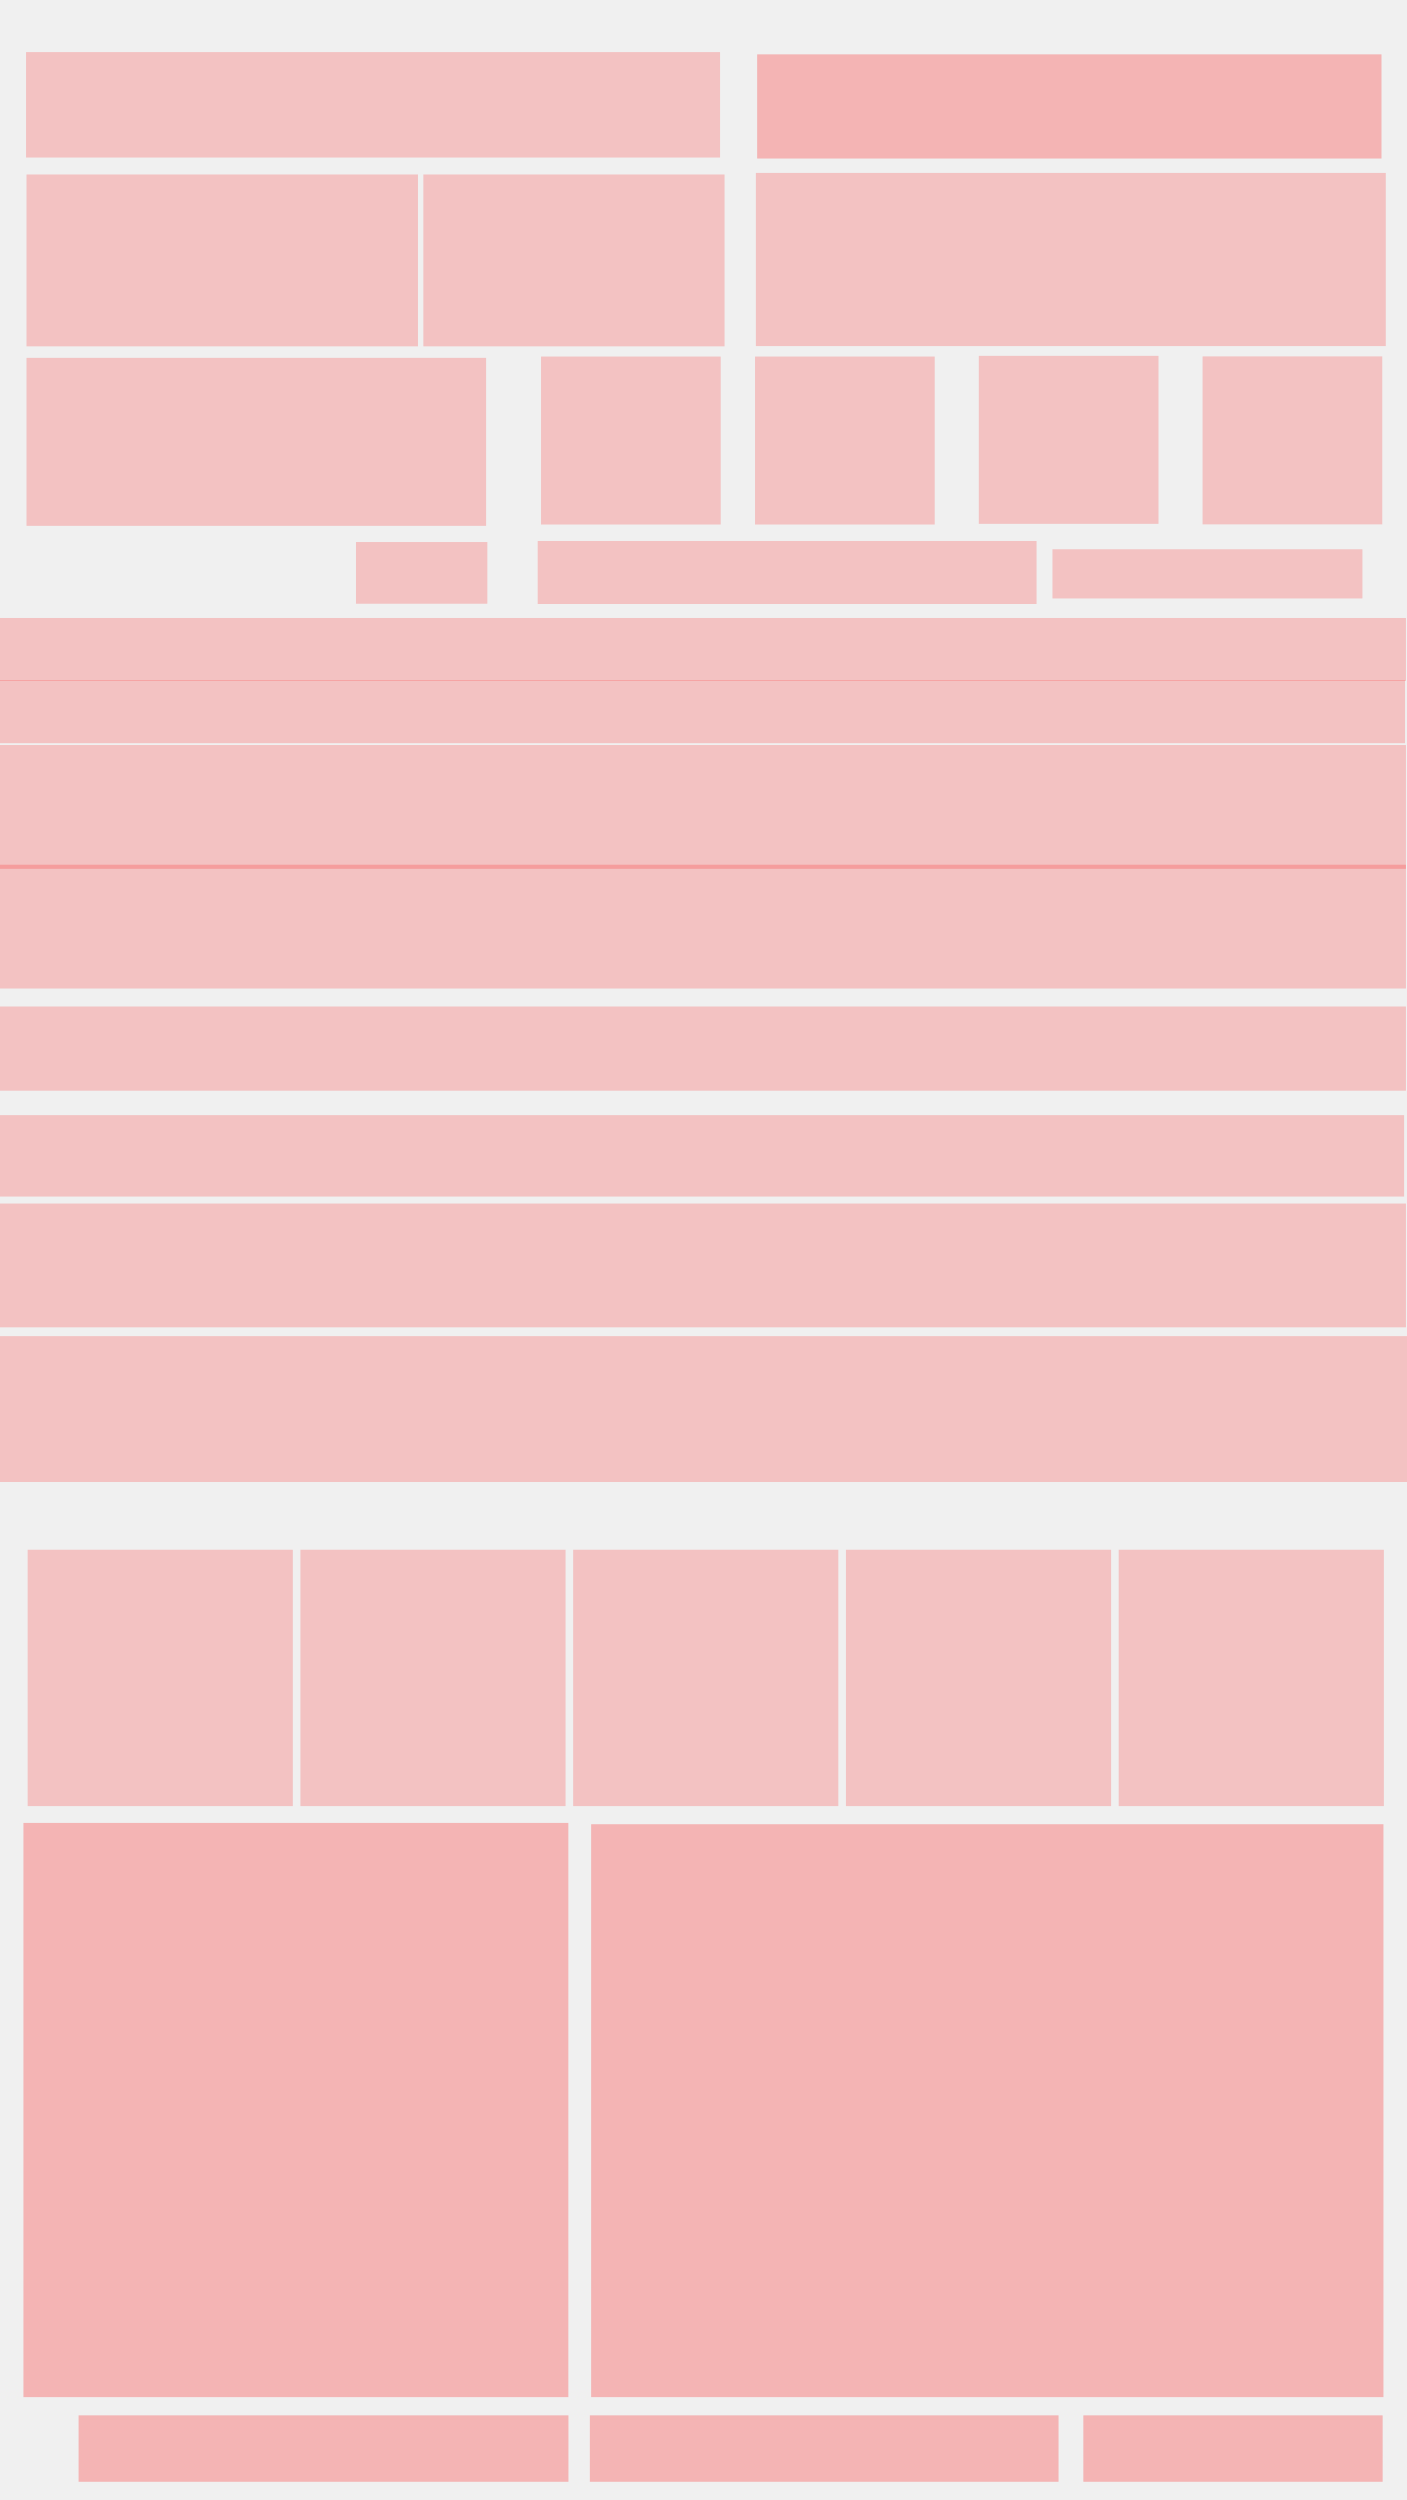
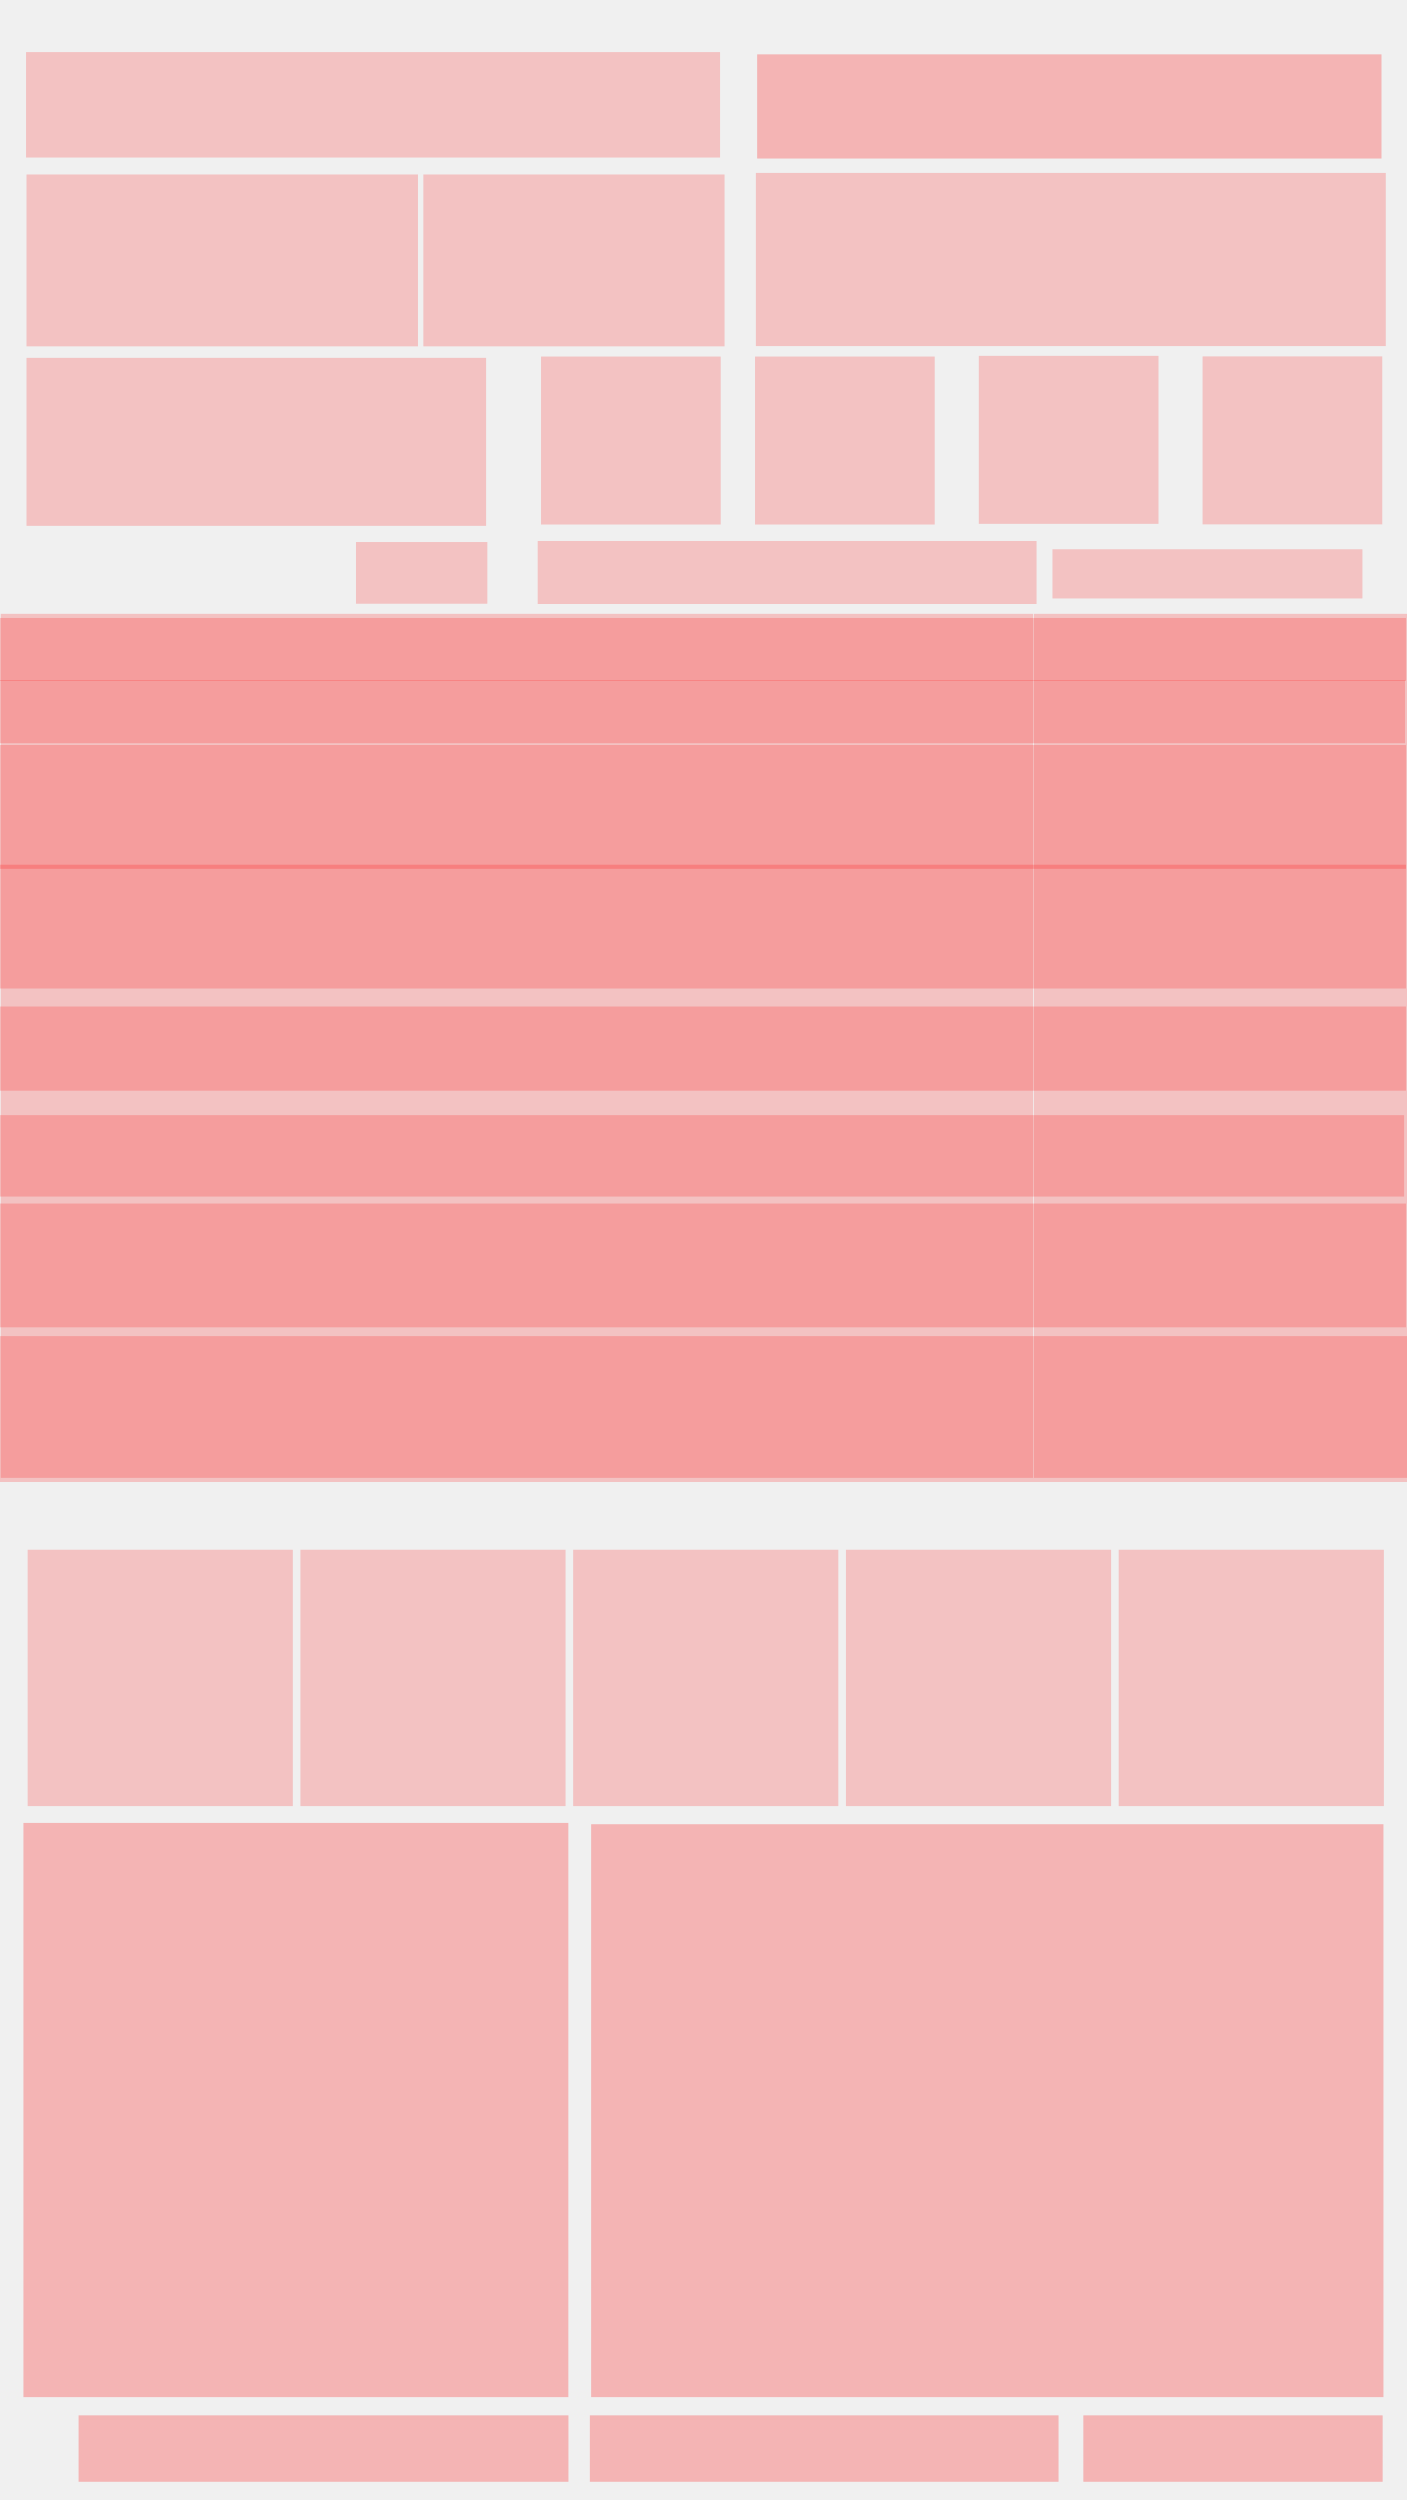
<svg xmlns="http://www.w3.org/2000/svg" width="1080" height="1920" viewBox="0 0 285.75 508" version="1.1" id="svg8">
  <defs id="defs2">
    <marker orient="auto" refY="0.0" refX="0.0" id="marker48000" style="overflow:visible;">
      <path id="path47998" style="fill-rule:evenodd;stroke-width:0.625;stroke-linejoin:round;stroke:#ff7f2a;stroke-opacity:1;fill:#ff7f2a;fill-opacity:1" d="M 8.719,4.034 L -2.207,0.016 L 8.719,-4.002 C 6.973,-1.63 6.983,1.616 8.719,4.034 z " transform="scale(0.6) rotate(180) translate(0,0)" />
    </marker>
    <marker orient="auto" refY="0.0" refX="0.0" id="marker47994" style="overflow:visible;">
      <path id="path47992" style="fill-rule:evenodd;stroke-width:0.625;stroke-linejoin:round;stroke:#ff7f2a;stroke-opacity:1;fill:#ff7f2a;fill-opacity:1" d="M 8.719,4.034 L -2.207,0.016 L 8.719,-4.002 C 6.973,-1.63 6.983,1.616 8.719,4.034 z " transform="scale(0.6) rotate(180) translate(0,0)" />
    </marker>
    <marker orient="auto" refY="0.0" refX="0.0" id="marker47966" style="overflow:visible;">
      <path id="path47964" d="M 0.0,0.0 L 5.0,-5.0 L -12.5,0.0 L 5.0,5.0 L 0.0,0.0 z " style="fill-rule:evenodd;stroke:#ff7f2a;stroke-width:1pt;stroke-opacity:1;fill:#ff7f2a;fill-opacity:1" transform="scale(0.2) rotate(180) translate(6,0)" />
    </marker>
    <marker orient="auto" refY="0.0" refX="0.0" id="marker47962" style="overflow:visible;">
      <path id="path47960" style="fill-rule:evenodd;stroke-width:0.625;stroke-linejoin:round;stroke:#ff7f2a;stroke-opacity:1;fill:#ff7f2a;fill-opacity:1" d="M 8.719,4.034 L -2.207,0.016 L 8.719,-4.002 C 6.973,-1.63 6.983,1.616 8.719,4.034 z " transform="scale(1.1) rotate(180) translate(1,0)" />
    </marker>
    <marker style="overflow:visible" id="marker31050" refX="0" refY="0" orient="auto">
      <path transform="scale(-0.6)" d="M 8.719,4.034 -2.207,0.016 8.719,-4.002 c -1.745,2.372 -1.735,5.617 -6e-7,8.035 z" style="fill:#ffffff;fill-opacity:1;fill-rule:evenodd;stroke:#ffffff;stroke-width:0.625;stroke-linejoin:round;stroke-opacity:1" id="path31048" />
    </marker>
    <marker style="overflow:visible" id="Arrow1Send" refX="0" refY="0" orient="auto">
      <path transform="matrix(-0.2,0,0,-0.2,-1.2,0)" style="fill:#ffffff;fill-opacity:1;fill-rule:evenodd;stroke:#ffffff;stroke-width:1pt;stroke-opacity:1" d="M 0,0 5,-5 -12.5,0 5,5 Z" id="path30793" />
    </marker>
    <marker style="overflow:visible" id="Arrow2Mend" refX="0" refY="0" orient="auto">
      <path transform="scale(-0.6)" d="M 8.719,4.034 -2.207,0.016 8.719,-4.002 c -1.745,2.372 -1.735,5.617 -6e-7,8.035 z" style="fill:#ffffff;fill-opacity:1;fill-rule:evenodd;stroke:#ffffff;stroke-width:0.625;stroke-linejoin:round;stroke-opacity:1" id="path30805" />
    </marker>
    <marker style="overflow:visible" id="Arrow1Mend" refX="0" refY="0" orient="auto">
      <path transform="matrix(-0.4,0,0,-0.4,-4,0)" style="fill:#ffffff;fill-opacity:1;fill-rule:evenodd;stroke:#ffffff;stroke-width:1pt;stroke-opacity:1" d="M 0,0 5,-5 -12.5,0 5,5 Z" id="path30787" />
    </marker>
    <marker style="overflow:visible" id="Arrow2Lend" refX="0" refY="0" orient="auto">
      <path transform="matrix(-1.1,0,0,-1.1,-1.1,0)" d="M 8.719,4.034 -2.207,0.016 8.719,-4.002 c -1.745,2.372 -1.735,5.617 -6e-7,8.035 z" style="fill:#ffffff;fill-opacity:1;fill-rule:evenodd;stroke:#ffffff;stroke-width:0.625;stroke-linejoin:round;stroke-opacity:1" id="path30799" />
    </marker>
    <clipPath clipPathUnits="userSpaceOnUse" id="clipPath38885">
      <rect style="opacity:1;fill:#ffffff;fill-opacity:0.497;fill-rule:nonzero;stroke:#ffffff;stroke-width:0.794;stroke-linecap:butt;stroke-linejoin:bevel;stroke-miterlimit:4;stroke-dasharray:none;stroke-dashoffset:0;stroke-opacity:1;paint-order:normal" id="rect38887" width="60.06" height="50.139" x="-75.671" y="327.824" />
    </clipPath>
    <clipPath clipPathUnits="userSpaceOnUse" id="clipPath38885-6">
      <rect style="opacity:1;fill:#ffffff;fill-opacity:0.497;fill-rule:nonzero;stroke:#ffffff;stroke-width:0.794;stroke-linecap:butt;stroke-linejoin:bevel;stroke-miterlimit:4;stroke-dasharray:none;stroke-dashoffset:0;stroke-opacity:1;paint-order:normal" id="rect38887-8" width="60.06" height="50.139" x="-75.671" y="327.824" />
    </clipPath>
    <clipPath clipPathUnits="userSpaceOnUse" id="clipPath38927">
      <rect style="opacity:1;fill:#ffffff;fill-opacity:0.497;fill-rule:nonzero;stroke:#ffffff;stroke-width:0.794;stroke-linecap:butt;stroke-linejoin:bevel;stroke-miterlimit:4;stroke-dasharray:none;stroke-dashoffset:0;stroke-opacity:1;paint-order:normal" id="rect38929" width="55.033" height="49.213" x="-76.2" y="241.967" />
    </clipPath>
    <symbol id="calendar" viewBox="0 0 20 20">
      <path d="m 15,4 h 3 V 18 H 2 V 4 H 5 V 3 C 5,2.17 5.67,1.5 6.5,1.5 7.33,1.5 8,2.17 8,3 v 1 h 4 V 3 C 12,2.17 12.67,1.5 13.5,1.5 14.33,1.5 15,2.17 15,3 Z M 6,3 V 5.5 C 6,5.78 6.22,6 6.5,6 6.78,6 7,5.78 7,5.5 V 3 C 7,2.72 6.78,2.5 6.5,2.5 6.22,2.5 6,2.72 6,3 Z m 7,0 V 5.5 C 13,5.78 13.22,6 13.5,6 13.78,6 14,5.78 14,5.5 V 3 C 14,2.72 13.78,2.5 13.5,2.5 13.22,2.5 13,2.72 13,3 Z m 4,14 V 8 H 3 v 9 z M 7,16 V 9 H 5 v 7 z m 4,0 V 9 H 9 v 7 z m 4,0 V 9 h -2 v 7 z" id="path8365" />
    </symbol>
    <symbol id="calendar-alt" viewBox="0 0 20 20">
      <path d="m 15,4 h 3 V 19 H 2 V 4 H 5 V 3 C 5,2.59 5.15,2.24 5.44,1.94 5.73,1.65 6.09,1.5 6.5,1.5 6.91,1.5 7.27,1.65 7.56,1.94 7.85,2.24 8,2.59 8,3 v 1 h 4 V 3 C 12,2.59 12.15,2.24 12.44,1.94 12.73,1.65 13.09,1.5 13.5,1.5 c 0.41,0 0.77,0.15 1.06,0.44 C 14.85,2.24 15,2.59 15,3 Z M 6,3 V 5.5 A 0.491,0.491 0 0 0 6.5,6 0.491,0.491 0 0 0 7,5.5 V 3 C 7,2.86 6.95,2.74 6.85,2.65 6.76,2.55 6.64,2.5 6.5,2.5 6.36,2.5 6.24,2.55 6.15,2.65 6.05,2.74 6,2.86 6,3 Z m 7,0 v 2.5 c 0,0.14 0.05,0.26 0.14,0.36 C 13.24,5.95 13.36,6 13.5,6 13.64,6 13.76,5.95 13.86,5.86 13.95,5.76 14,5.64 14,5.5 V 3 A 0.491,0.491 0 0 0 13.5,2.5 0.491,0.491 0 0 0 13,3 Z m 4,15 V 8 H 3 V 18 Z M 7,9 v 2 H 5 V 9 Z m 2,0 h 2 v 2 H 9 Z m 4,2 V 9 h 2 v 2 z m -6,1 v 2 H 5 v -2 z m 2,0 h 2 v 2 H 9 Z m 4,2 v -2 h 2 v 2 z m -6,1 v 2 H 5 v -2 z m 4,2 H 9 v -2 h 2 z m 4,0 h -2 v -2 h 2 z" id="path8360" />
    </symbol>
    <symbol id="awards" viewBox="0 0 20 20">
      <path d="M 4.46,5.16 5,7.46 4.46,9.75 6.47,10.99 7.7,13 10,12.46 12.3,13 13.53,10.99 15.54,9.75 15,7.46 15.54,5.16 13.54,3.92 12.3,1.91 10,2.46 7.71,1.92 l -1.25,2 z m 5.55,6.34 a 4,4 0 1 1 0,-8 c 2.2,0 3.99,1.79 3.99,3.99 0,2.22 -1.79,4.01 -3.99,4.01 z m -0.02,-1 C 8.33,10.5 7,9.16 7,7.5 c 0,-1.65 1.33,-3 2.99,-3 1.66,0 3.01,1.35 3.01,3 0,1.66 -1.35,3 -3.01,3 z m 3.84,1.1 -1.28,2.24 L 10.47,13.37 13,19.2 14.4,17 h 2.5 z M 6.13,11.67 7.38,13.92 9.51,13.41 7,19.2 5.6,17 H 3.1 Z" id="path8330" />
    </symbol>
    <symbol id="icon-thermometer" viewBox="0 0 16 28">
      <path class="path1" d="M 10,21 C 10,22.656 8.656,24 7,24 5.344,24 4,22.656 4,21 4,19.75 4.781,18.609 6,18.172 V 4 H 8 V 18.172 C 9.219,18.61 10,19.75 10,21 Z m 2,0 c 0,-1.641 -0.781,-3.078 -2,-4 V 5 C 10,3.344 8.656,2 7,2 5.344,2 4,3.344 4,5 v 12 c -1.219,0.922 -2,2.359 -2,4 0,2.766 2.234,5 5,5 2.766,0 5,-2.234 5,-5 z m 2,0 c 0,3.859 -3.141,7 -7,7 C 3.141,28 0,24.859 0,21 0,19.094 0.766,17.375 2,16.109 V 5 C 2,2.234 4.234,0 7,0 c 2.766,0 5,2.234 5,5 v 11.109 c 1.234,1.266 2,2.984 2,4.891 z m 2,-9 v 2 h -3 v -2 z m 0,-4 v 2 H 13 V 8 Z M 16,4 V 6 H 13 V 4 Z" id="path13890" />
    </symbol>
    <symbol id="icon-snowflake-o" viewBox="0 0 26 28">
      <path class="path1" d="m 24.469,17.453 -2.609,0.516 2.906,1.672 c 0.469,0.266 0.641,0.891 0.359,1.359 -0.282,0.468 -0.891,0.641 -1.359,0.359 l -2.906,-1.656 0.859,2.5 c 0.438,1.25 -1.469,1.891 -1.891,0.656 L 18.234,18.171 14,15.733 v 4.891 l 3.25,3.719 c 0.875,0.984 -0.641,2.312 -1.5,1.313 l -1.75,-2 V 27 c 0,0.547 -0.453,1 -1,1 -0.547,0 -1,-0.453 -1,-1 v -3.344 l -1.75,2 c -0.859,1 -2.375,-0.328 -1.5,-1.313 L 12,20.624 V 15.733 L 7.766,18.171 6.172,22.859 C 5.75,24.093 3.844,23.453 4.281,22.203 l 0.859,-2.5 -2.906,1.656 C 1.765,21.64 1.156,21.468 0.875,21 0.594,20.532 0.766,19.906 1.234,19.641 L 4.14,17.969 1.531,17.453 C 0.234,17.187 0.625,15.234 1.922,15.484 L 6.766,16.453 11,14 6.766,11.547 1.922,12.516 c -0.063,0.016 -0.141,0.016 -0.203,0.016 -1.188,0 -1.359,-1.75 -0.187,-1.984 L 4.141,10.032 1.235,8.36 C 0.766,8.094 0.594,7.469 0.876,7.001 1.157,6.517 1.767,6.36 2.235,6.642 L 5.141,8.298 4.282,5.798 C 3.844,4.548 5.751,3.907 6.173,5.142 l 1.594,4.688 4.234,2.438 V 7.377 L 8.751,3.658 C 7.876,2.674 9.392,1.346 10.251,2.345 l 1.75,2 V 1.001 c 0,-0.547 0.453,-1 1,-1 0.547,0 1,0.453 1,1 v 3.344 l 1.75,-2 c 0.859,-1 2.375,0.328 1.5,1.313 l -3.25,3.719 v 4.891 L 18.235,9.83 19.829,5.142 c 0.422,-1.234 2.328,-0.594 1.891,0.656 l -0.859,2.5 2.906,-1.656 c 0.469,-0.281 1.078,-0.109 1.359,0.359 0.281,0.468 0.109,1.094 -0.359,1.359 l -2.906,1.672 2.609,0.516 c 1.172,0.234 1,1.984 -0.187,1.984 -0.063,0 -0.141,0 -0.203,-0.016 L 19.236,11.547 15.002,14 l 4.234,2.453 4.844,-0.969 c 1.297,-0.25 1.687,1.703 0.391,1.969 z" id="path13990" />
    </symbol>
    <symbol id="icon-certificate" viewBox="0 0 24 28">
      <path class="path1" d="m 21.5,14 2.156,2.109 c 0.297,0.281 0.406,0.703 0.313,1.094 -0.109,0.391 -0.422,0.703 -0.812,0.797 l -2.938,0.75 0.828,2.906 c 0.109,0.391 0,0.812 -0.297,1.094 -0.281,0.297 -0.703,0.406 -1.094,0.297 L 16.75,22.219 16,25.157 C 15.906,25.548 15.594,25.86 15.203,25.969 15.109,25.985 15,26 14.906,26 14.609,26 14.312,25.875 14.109,25.656 L 12,23.5 9.891,25.656 C 9.61,25.953 9.188,26.062 8.797,25.969 8.391,25.86 8.094,25.547 8,25.157 L 7.25,22.219 4.344,23.047 C 3.953,23.156 3.532,23.047 3.25,22.75 2.953,22.469 2.844,22.047 2.953,21.656 L 3.781,18.75 0.843,18 C 0.452,17.906 0.14,17.594 0.031,17.203 -0.063,16.812 0.047,16.391 0.344,16.109 L 2.5,14 0.344,11.891 C 0.047,11.61 -0.062,11.188 0.031,10.797 0.14,10.406 0.453,10.094 0.843,10 L 3.781,9.25 2.953,6.344 C 2.844,5.953 2.953,5.532 3.25,5.25 3.531,4.953 3.953,4.844 4.344,4.953 L 7.25,5.781 8,2.843 C 8.094,2.452 8.406,2.14 8.797,2.046 c 0.391,-0.109 0.812,0 1.094,0.297 L 12,4.515 14.109,2.343 C 14.39,2.046 14.797,1.937 15.203,2.046 15.594,2.14 15.906,2.452 16,2.843 l 0.75,2.938 2.906,-0.828 c 0.391,-0.109 0.812,0 1.094,0.297 0.297,0.281 0.406,0.703 0.297,1.094 L 20.219,9.25 23.157,10 c 0.391,0.094 0.703,0.406 0.812,0.797 0.094,0.391 -0.016,0.812 -0.313,1.094 z" id="path11405" />
    </symbol>
    <symbol id="icon-sun-stroke" viewBox="0 0 1022 1024">
      <path class="path1" d="m 512.032,384 c 70.496,0 128,57.44 128,128 0,70.56 -57.504,128 -128,128 -70.496,0 -128,-57.44 -128,-128 0,-70.56 57.504,-128 128,-128 z m 0,-128 c -141.376,0 -256,114.624 -256,256 0,141.376 114.624,256 256,256 C 653.408,768 768,653.376 768,512 768,370.624 653.408,256 512.032,256 Z M 448,64 c 0,-35.346 28.654,-64 64,-64 35.346,0 64,28.654 64,64 0,35.346 -28.654,64 -64,64 -35.346,0 -64,-28.654 -64,-64 z M 128,192 c 0,-35.346 28.654,-64 64,-64 35.346,0 64,28.654 64,64 0,35.346 -28.654,64 -64,64 -35.346,0 -64,-28.654 -64,-64 z M 64,448 c 35.36,0 64,28.64 64,64 0,35.424 -28.64,64 -64,64 C 28.64,576 0,547.424 0,512 0,476.64 28.64,448 64,448 Z m 64,384 c 0,-35.346 28.654,-64 64,-64 35.346,0 64,28.654 64,64 0,35.346 -28.654,64 -64,64 -35.346,0 -64,-28.654 -64,-64 z m 320,128 c 0,-35.488 28.64,-64 64,-64 35.456,0 64,28.512 64,64 0,35.264 -28.544,64 -64,64 -35.36,0 -64,-28.736 -64,-64 z M 768,832 c 0,-35.346 28.654,-64 64,-64 35.346,0 64,28.654 64,64 0,35.346 -28.654,64 -64,64 -35.346,0 -64,-28.654 -64,-64 z M 960,576 c -35.328,0 -64,-28.672 -64,-64 0,-35.424 28.672,-64 64,-64 35.328,0 64,28.576 64,64 0,35.328 -28.672,64 -64,64 z M 768,192 c 0,-35.346 28.654,-64 64,-64 35.346,0 64,28.654 64,64 0,35.346 -28.654,64 -64,64 -35.346,0 -64,-28.654 -64,-64 z" id="path16064" />
    </symbol>
    <symbol id="icon-wifi" viewBox="0 0 32 28">
      <path class="path1" d="m 16,23.797 c -0.406,0 -2.594,-2.188 -2.594,-2.609 0,-0.766 2,-1.188 2.594,-1.188 0.594,0 2.594,0.422 2.594,1.188 0,0.422 -2.188,2.609 -2.594,2.609 z m 4.219,-4.234 C 20,19.563 18.297,18 16,18 c -2.312,0 -3.984,1.563 -4.219,1.563 -0.375,0 -2.641,-2.25 -2.641,-2.625 0,-0.141 0.063,-0.266 0.156,-0.359 1.672,-1.656 4.391,-2.578 6.703,-2.578 2.312,0 5.031,0.922 6.703,2.578 0.094,0.094 0.156,0.219 0.156,0.359 0,0.375 -2.266,2.625 -2.641,2.625 z m 4.265,-4.25 c -0.125,0 -0.266,-0.063 -0.359,-0.125 -2.578,-2 -4.75,-3.187 -8.125,-3.187 -4.719,0 -8.313,3.313 -8.484,3.313 -0.359,0 -2.609,-2.25 -2.609,-2.625 0,-0.125 0.063,-0.25 0.156,-0.344 2.797,-2.797 7.016,-4.344 10.938,-4.344 3.922,0 8.141,1.547 10.938,4.344 0.094,0.094 0.156,0.219 0.156,0.344 0,0.375 -2.25,2.625 -2.609,2.625 z m 4.235,-4.235 c -0.125,0 -0.25,-0.063 -0.344,-0.141 C 24.766,7.765 20.875,6 16,6 11.125,6 7.234,7.766 3.625,10.937 3.531,11.015 3.406,11.078 3.281,11.078 2.922,11.078 0.656,8.828 0.656,8.453 0.656,8.312 0.719,8.187 0.812,8.094 4.765,4.172 10.468,2 16,2 c 5.532,0 11.234,2.172 15.188,6.094 0.094,0.094 0.156,0.219 0.156,0.359 0,0.375 -2.266,2.625 -2.625,2.625 z" id="path12870" />
    </symbol>
    <clipPath id="highcharts-up534i5-12">
      <rect id="rect46955" height="492" width="526" y="0" x="0" style="fill:none" />
    </clipPath>
    <clipPath id="highcharts-up534i5-13">
      <rect id="rect46958" height="282" width="600" y="281" x="0" style="fill:none" />
    </clipPath>
    <clipPath id="highcharts-up534i5-14">
      <rect id="rect46961" height="70" width="600" y="211" x="0" style="fill:none" />
    </clipPath>
    <clipPath id="highcharts-up534i5-15">
      <rect id="rect46964" height="70" width="600" y="141" x="0" style="fill:none" />
    </clipPath>
    <clipPath id="highcharts-up534i5-16">
      <rect id="rect46967" height="141" width="600" y="0" x="0" style="fill:none" />
    </clipPath>
    <clipPath id="highcharts-up534i5-17">
      <rect id="rect46970" height="0" width="600" y="0" x="0" style="fill:none" />
    </clipPath>
    <clipPath clipPathUnits="userSpaceOnUse" id="clipPath47708">
      <rect style="opacity:0.386;fill:#ffffff;fill-opacity:1;fill-rule:nonzero;stroke:#ffffff;stroke-width:0.204;stroke-linecap:butt;stroke-linejoin:bevel;stroke-miterlimit:4;stroke-dasharray:0.612, 0.612;stroke-dashoffset:0;stroke-opacity:0.15;paint-order:normal" id="rect47710" width="43.03" height="38.914" x="176.799" y="67.255" />
    </clipPath>
  </defs>
  <g style="display:inline" id="layer2" transform="translate(0,222.25)" />
  <g transform="translate(0,211.0001)" id="layer1" />
  <g id="layer3">
    <rect style="opacity:1;fill:#ff0000;fill-opacity:0.195;fill-rule:nonzero;stroke:none;stroke-width:0.49;stroke-linecap:butt;stroke-linejoin:bevel;stroke-miterlimit:4;stroke-dasharray:none;stroke-dashoffset:0;stroke-opacity:0.15;paint-order:normal" id="date" width="141.023" height="21.431" x="5.292" y="10.583" />
    <rect y="11.046" x="153.855" height="21.167" width="126.864" id="holiday" style="opacity:1;fill:#ff0000;fill-opacity:0.252;fill-rule:nonzero;stroke:none;stroke-width:0.462;stroke-linecap:butt;stroke-linejoin:bevel;stroke-miterlimit:4;stroke-dasharray:none;stroke-dashoffset:0;stroke-opacity:0.15;paint-order:normal" />
    <rect y="35.454" x="5.388" height="34.925" width="79.543" id="today_events" style="opacity:1;fill:#ff0000;fill-opacity:0.195;fill-rule:nonzero;stroke:none;stroke-width:0.47;stroke-linecap:butt;stroke-linejoin:bevel;stroke-miterlimit:4;stroke-dasharray:none;stroke-dashoffset:0;stroke-opacity:0.15;paint-order:normal" />
    <rect style="opacity:1;fill:#ff0000;fill-opacity:0.195;fill-rule:nonzero;stroke:none;stroke-width:0.412;stroke-linecap:butt;stroke-linejoin:bevel;stroke-miterlimit:4;stroke-dasharray:none;stroke-dashoffset:0;stroke-opacity:0.15;paint-order:normal" id="future_events" width="61.209" height="34.925" x="86.023" y="35.454" />
    <rect y="35.135" x="153.595" height="35.19" width="127.994" id="today_forecast" style="opacity:1;fill:#ff0000;fill-opacity:0.195;fill-rule:nonzero;stroke:none;stroke-width:0.598;stroke-linecap:butt;stroke-linejoin:bevel;stroke-miterlimit:4;stroke-dasharray:none;stroke-dashoffset:0;stroke-opacity:0.15;paint-order:normal" />
    <rect style="opacity:1;fill:#ff0000;fill-opacity:0.195;fill-rule:nonzero;stroke:none;stroke-width:0.503;stroke-linecap:butt;stroke-linejoin:bevel;stroke-miterlimit:4;stroke-dasharray:none;stroke-dashoffset:0;stroke-opacity:0.15;paint-order:normal" id="time" width="93.388" height="34.131" x="5.388" y="72.717" />
    <rect y="110.14" x="72.334" height="12.539" width="26.695" id="timezone" style="opacity:1;fill:#ff0000;fill-opacity:0.195;fill-rule:nonzero;stroke:none;stroke-width:0.163;stroke-linecap:butt;stroke-linejoin:bevel;stroke-miterlimit:4;stroke-dasharray:none;stroke-dashoffset:0;stroke-opacity:0.15;paint-order:normal" />
    <rect style="opacity:1;fill:#ff0000;fill-opacity:0.252;fill-rule:nonzero;stroke:none;stroke-width:1.014;stroke-linecap:butt;stroke-linejoin:bevel;stroke-miterlimit:4;stroke-dasharray:none;stroke-dashoffset:0;stroke-opacity:0.15;paint-order:normal" id="future_forecast" width="110.724" height="116.681" x="4.763" y="370.417" />
    <rect y="370.681" x="120.121" height="116.417" width="160.995" id="gnomon" style="opacity:1;fill:#ff0000;fill-opacity:0.252;fill-rule:nonzero;stroke:none;stroke-width:1.221;stroke-linecap:butt;stroke-linejoin:bevel;stroke-miterlimit:4;stroke-dasharray:none;stroke-dashoffset:0;stroke-opacity:0.15;paint-order:normal" />
    <rect style="opacity:1;fill:#ff0000;fill-opacity:0.252;fill-rule:nonzero;stroke:none;stroke-width:0.32;stroke-linecap:butt;stroke-linejoin:bevel;stroke-miterlimit:4;stroke-dasharray:none;stroke-dashoffset:0;stroke-opacity:0.15;paint-order:normal" id="location" width="95.24" height="13.494" x="119.856" y="490.802" />
    <rect y="490.802" x="15.969" height="13.494" width="99.54" id="wifi" style="opacity:1;fill:#ff0000;fill-opacity:0.252;fill-rule:nonzero;stroke:none;stroke-width:0.327;stroke-linecap:butt;stroke-linejoin:bevel;stroke-miterlimit:4;stroke-dasharray:none;stroke-dashoffset:0;stroke-opacity:0.15;paint-order:normal" />
    <rect y="72.452" x="109.935" height="34.131" width="36.513" id="main_forecast_icon" style="opacity:1;fill:#ff0000;fill-opacity:0.195;fill-rule:nonzero;stroke:none;stroke-width:0.315;stroke-linecap:butt;stroke-linejoin:bevel;stroke-miterlimit:4;stroke-dasharray:none;stroke-dashoffset:0;stroke-opacity:0.15;paint-order:normal" />
    <rect style="opacity:1;fill:#ff0000;fill-opacity:0.195;fill-rule:nonzero;stroke:none;stroke-width:0.315;stroke-linecap:butt;stroke-linejoin:bevel;stroke-miterlimit:4;stroke-dasharray:none;stroke-dashoffset:0;stroke-opacity:0.15;paint-order:normal" id="main_temperature" width="36.513" height="34.131" x="153.421" y="72.452" />
    <rect y="72.311" x="198.892" height="34.131" width="36.513" id="main_wind" style="opacity:1;fill:#ff0000;fill-opacity:0.195;fill-rule:nonzero;stroke:none;stroke-width:0.315;stroke-linecap:butt;stroke-linejoin:bevel;stroke-miterlimit:4;stroke-dasharray:none;stroke-dashoffset:0;stroke-opacity:0.15;paint-order:normal" />
    <rect style="opacity:1;fill:#ff0000;fill-opacity:0.195;fill-rule:nonzero;stroke:none;stroke-width:0.315;stroke-linecap:butt;stroke-linejoin:bevel;stroke-miterlimit:4;stroke-dasharray:none;stroke-dashoffset:0;stroke-opacity:0.15;paint-order:normal" id="main_moon" width="36.513" height="34.131" x="244.363" y="72.42" />
    <rect y="109.929" x="109.258" height="12.803" width="101.375" id="main_uv" style="opacity:1;fill:#ff0000;fill-opacity:0.195;fill-rule:nonzero;stroke:none;stroke-width:0.321;stroke-linecap:butt;stroke-linejoin:bevel;stroke-miterlimit:4;stroke-dasharray:none;stroke-dashoffset:0;stroke-opacity:0.15;paint-order:normal" />
    <rect style="opacity:1;fill:#ff0000;fill-opacity:0.195;fill-rule:nonzero;stroke:none;stroke-width:0.224;stroke-linecap:butt;stroke-linejoin:bevel;stroke-miterlimit:4;stroke-dasharray:none;stroke-dashoffset:0;stroke-opacity:0.15;paint-order:normal" id="tomorrow_date" width="62.986" height="9.996" x="213.859" y="111.61" />
+     <rect style="opacity:1;fill:#ff0000;fill-opacity:0.195;fill-rule:nonzero;stroke:none;stroke-width:1.031;stroke-linecap:butt;stroke-linejoin:bevel;stroke-miterlimit:4;stroke-dasharray:none;stroke-dashoffset:0;stroke-opacity:0.15;paint-order:normal" id="tomorrow_timeseries" width="76.176" height="175.57" x="210.063" y="124.728" />
+     <rect y="124.728" x="0.149" height="175.57" width="209.757" id="today_timeseries" style="opacity:1;fill:#ff0000;fill-opacity:0.195;fill-rule:nonzero;stroke:none;stroke-width:1.711;stroke-linecap:butt;stroke-linejoin:bevel;stroke-miterlimit:4;stroke-dasharray:none;stroke-dashoffset:0;stroke-opacity:0.15;paint-order:normal" />
    <rect style="opacity:1;fill:#ff0000;fill-opacity:0.195;fill-rule:nonzero;stroke:none;stroke-width:0.541;stroke-linecap:butt;stroke-linejoin:bevel;stroke-miterlimit:4;stroke-dasharray:none;stroke-dashoffset:0;stroke-opacity:0.15;paint-order:normal" id="time_forecast" width="287.367" height="12.803" x="-1.678" y="125.572" />
    <rect y="138.216" x="-1.865" height="12.803" width="287.367" id="timeline_labels" style="opacity:1;fill:#ff0000;fill-opacity:0.195;fill-rule:nonzero;stroke:none;stroke-width:0.541;stroke-linecap:butt;stroke-linejoin:bevel;stroke-miterlimit:4;stroke-dasharray:none;stroke-dashoffset:0;stroke-opacity:0.15;paint-order:normal" />
    <rect y="314.906" x="227.319" height="52.092" width="53.88" id="aurora_map" style="opacity:1;fill:#ff0000;fill-opacity:0.195;fill-rule:nonzero;stroke:none;stroke-width:0.472;stroke-linecap:butt;stroke-linejoin:bevel;stroke-miterlimit:4;stroke-dasharray:none;stroke-dashoffset:0;stroke-opacity:0.15;paint-order:normal" />
    <rect style="opacity:1;fill:#ff0000;fill-opacity:0.195;fill-rule:nonzero;stroke:none;stroke-width:0.472;stroke-linecap:butt;stroke-linejoin:bevel;stroke-miterlimit:4;stroke-dasharray:none;stroke-dashoffset:0;stroke-opacity:0.15;paint-order:normal" id="solar_map" width="53.88" height="52.092" x="171.894" y="314.906" />
    <rect y="314.906" x="116.469" height="52.092" width="53.88" id="sat_map" style="opacity:1;fill:#ff0000;fill-opacity:0.195;fill-rule:nonzero;stroke:none;stroke-width:0.472;stroke-linecap:butt;stroke-linejoin:bevel;stroke-miterlimit:4;stroke-dasharray:none;stroke-dashoffset:0;stroke-opacity:0.15;paint-order:normal" />
    <rect style="opacity:1;fill:#ff0000;fill-opacity:0.195;fill-rule:nonzero;stroke:none;stroke-width:0.472;stroke-linecap:butt;stroke-linejoin:bevel;stroke-miterlimit:4;stroke-dasharray:none;stroke-dashoffset:0;stroke-opacity:0.15;paint-order:normal" id="wind_map" width="53.88" height="52.092" x="61.044" y="314.906" />
    <rect y="314.906" x="5.619" height="52.092" width="53.88" id="swell_map" style="opacity:1;fill:#ff0000;fill-opacity:0.195;fill-rule:nonzero;stroke:none;stroke-width:0.472;stroke-linecap:butt;stroke-linejoin:bevel;stroke-miterlimit:4;stroke-dasharray:none;stroke-dashoffset:0;stroke-opacity:0.15;paint-order:normal" />
    <rect y="490.802" x="220.136" height="13.494" width="60.816" id="signature" style="opacity:1;fill:#ff0000;fill-opacity:0.252;fill-rule:nonzero;stroke:none;stroke-width:0.255;stroke-linecap:butt;stroke-linejoin:bevel;stroke-miterlimit:4;stroke-dasharray:none;stroke-dashoffset:0;stroke-opacity:0.15;paint-order:normal" />
    <rect y="151.39" x="-1.678" height="25.151" width="287.367" id="tide" style="opacity:1;fill:#ff0000;fill-opacity:0.195;fill-rule:nonzero;stroke:none;stroke-width:0.758;stroke-linecap:butt;stroke-linejoin:bevel;stroke-miterlimit:4;stroke-dasharray:none;stroke-dashoffset:0;stroke-opacity:0.15;paint-order:normal" />
    <rect style="opacity:1;fill:#ff0000;fill-opacity:0.195;fill-rule:nonzero;stroke:none;stroke-width:0.758;stroke-linecap:butt;stroke-linejoin:bevel;stroke-miterlimit:4;stroke-dasharray:none;stroke-dashoffset:0;stroke-opacity:0.15;paint-order:normal" id="temp_timeseries" width="287.367" height="25.151" x="-1.678" y="175.712" />
    <rect y="204.524" x="-1.678" height="17.106" width="287.367" id="wave_timeseries" style="opacity:1;fill:#ff0000;fill-opacity:0.195;fill-rule:nonzero;stroke:none;stroke-width:0.625;stroke-linecap:butt;stroke-linejoin:bevel;stroke-miterlimit:4;stroke-dasharray:none;stroke-dashoffset:0;stroke-opacity:0.15;paint-order:normal" />
    <rect style="opacity:1;fill:#ff0000;fill-opacity:0.195;fill-rule:nonzero;stroke:none;stroke-width:0.615;stroke-linecap:butt;stroke-linejoin:bevel;stroke-miterlimit:4;stroke-dasharray:none;stroke-dashoffset:0;stroke-opacity:0.15;paint-order:normal" id="pressure_timeseries" width="287.367" height="16.545" x="-2.052" y="226.6" />
    <rect y="244.561" x="-1.678" height="25.151" width="287.367" id="wind_timeseries" style="opacity:1;fill:#ff0000;fill-opacity:0.195;fill-rule:nonzero;stroke:none;stroke-width:0.758;stroke-linecap:butt;stroke-linejoin:bevel;stroke-miterlimit:4;stroke-dasharray:none;stroke-dashoffset:0;stroke-opacity:0.15;paint-order:normal" />
    <rect style="opacity:1;fill:#ff0000;fill-opacity:0.195;fill-rule:nonzero;stroke:none;stroke-width:0.823;stroke-linecap:butt;stroke-linejoin:bevel;stroke-miterlimit:4;stroke-dasharray:none;stroke-dashoffset:0;stroke-opacity:0.15;paint-order:normal" id="day_timeseries" width="287.367" height="29.641" x="-0.181" y="271.501" />
    <flowRoot xml:space="preserve" id="flowRoot31022" style="fill:black;stroke:none;stroke-opacity:1;stroke-width:1px;stroke-linejoin:miter;stroke-linecap:butt;fill-opacity:1;font-family:Oxygen;font-style:normal;font-weight:normal;font-size:40px;line-height:24px;letter-spacing:0px;word-spacing:0px;-inkscape-font-specification:Oxygen;font-stretch:normal;font-variant:normal">
      <flowRegion id="flowRegion31024">
        <rect id="rect31026" width="748.119" height="349.311" x="562.857" y="255.471" />
      </flowRegion>
      <flowPara id="flowPara31028" />
    </flowRoot>
  </g>
</svg>
